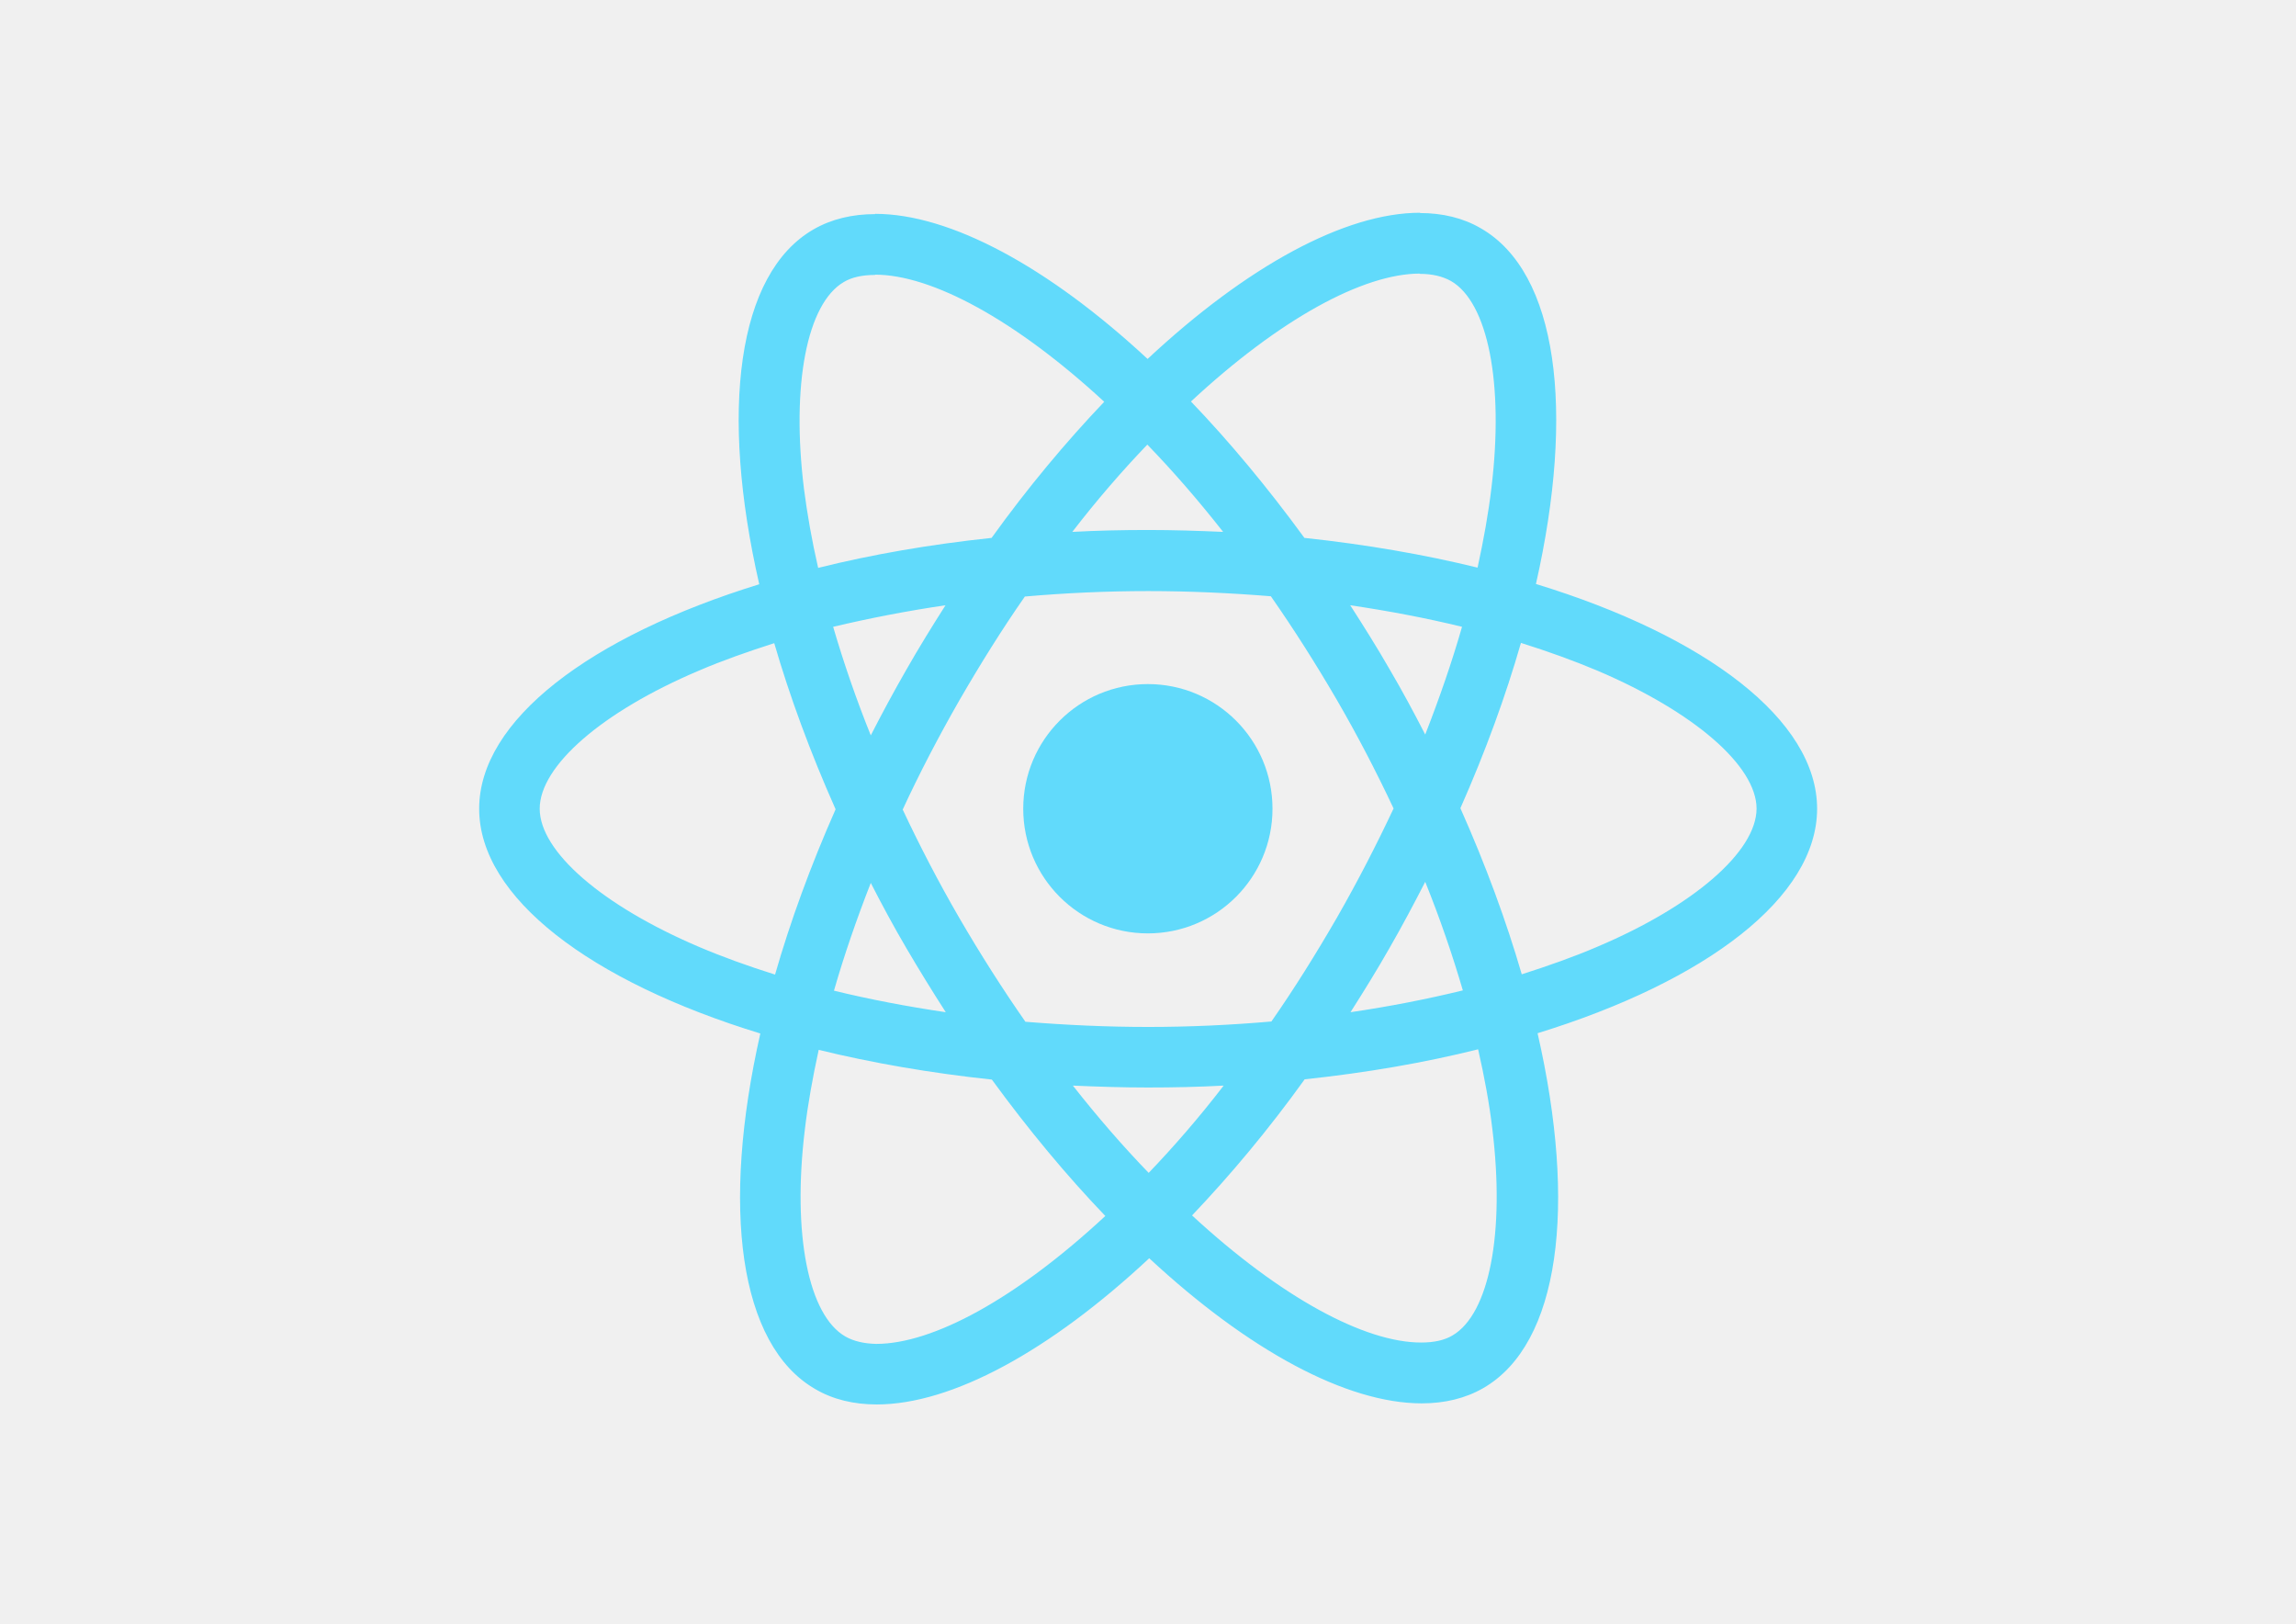
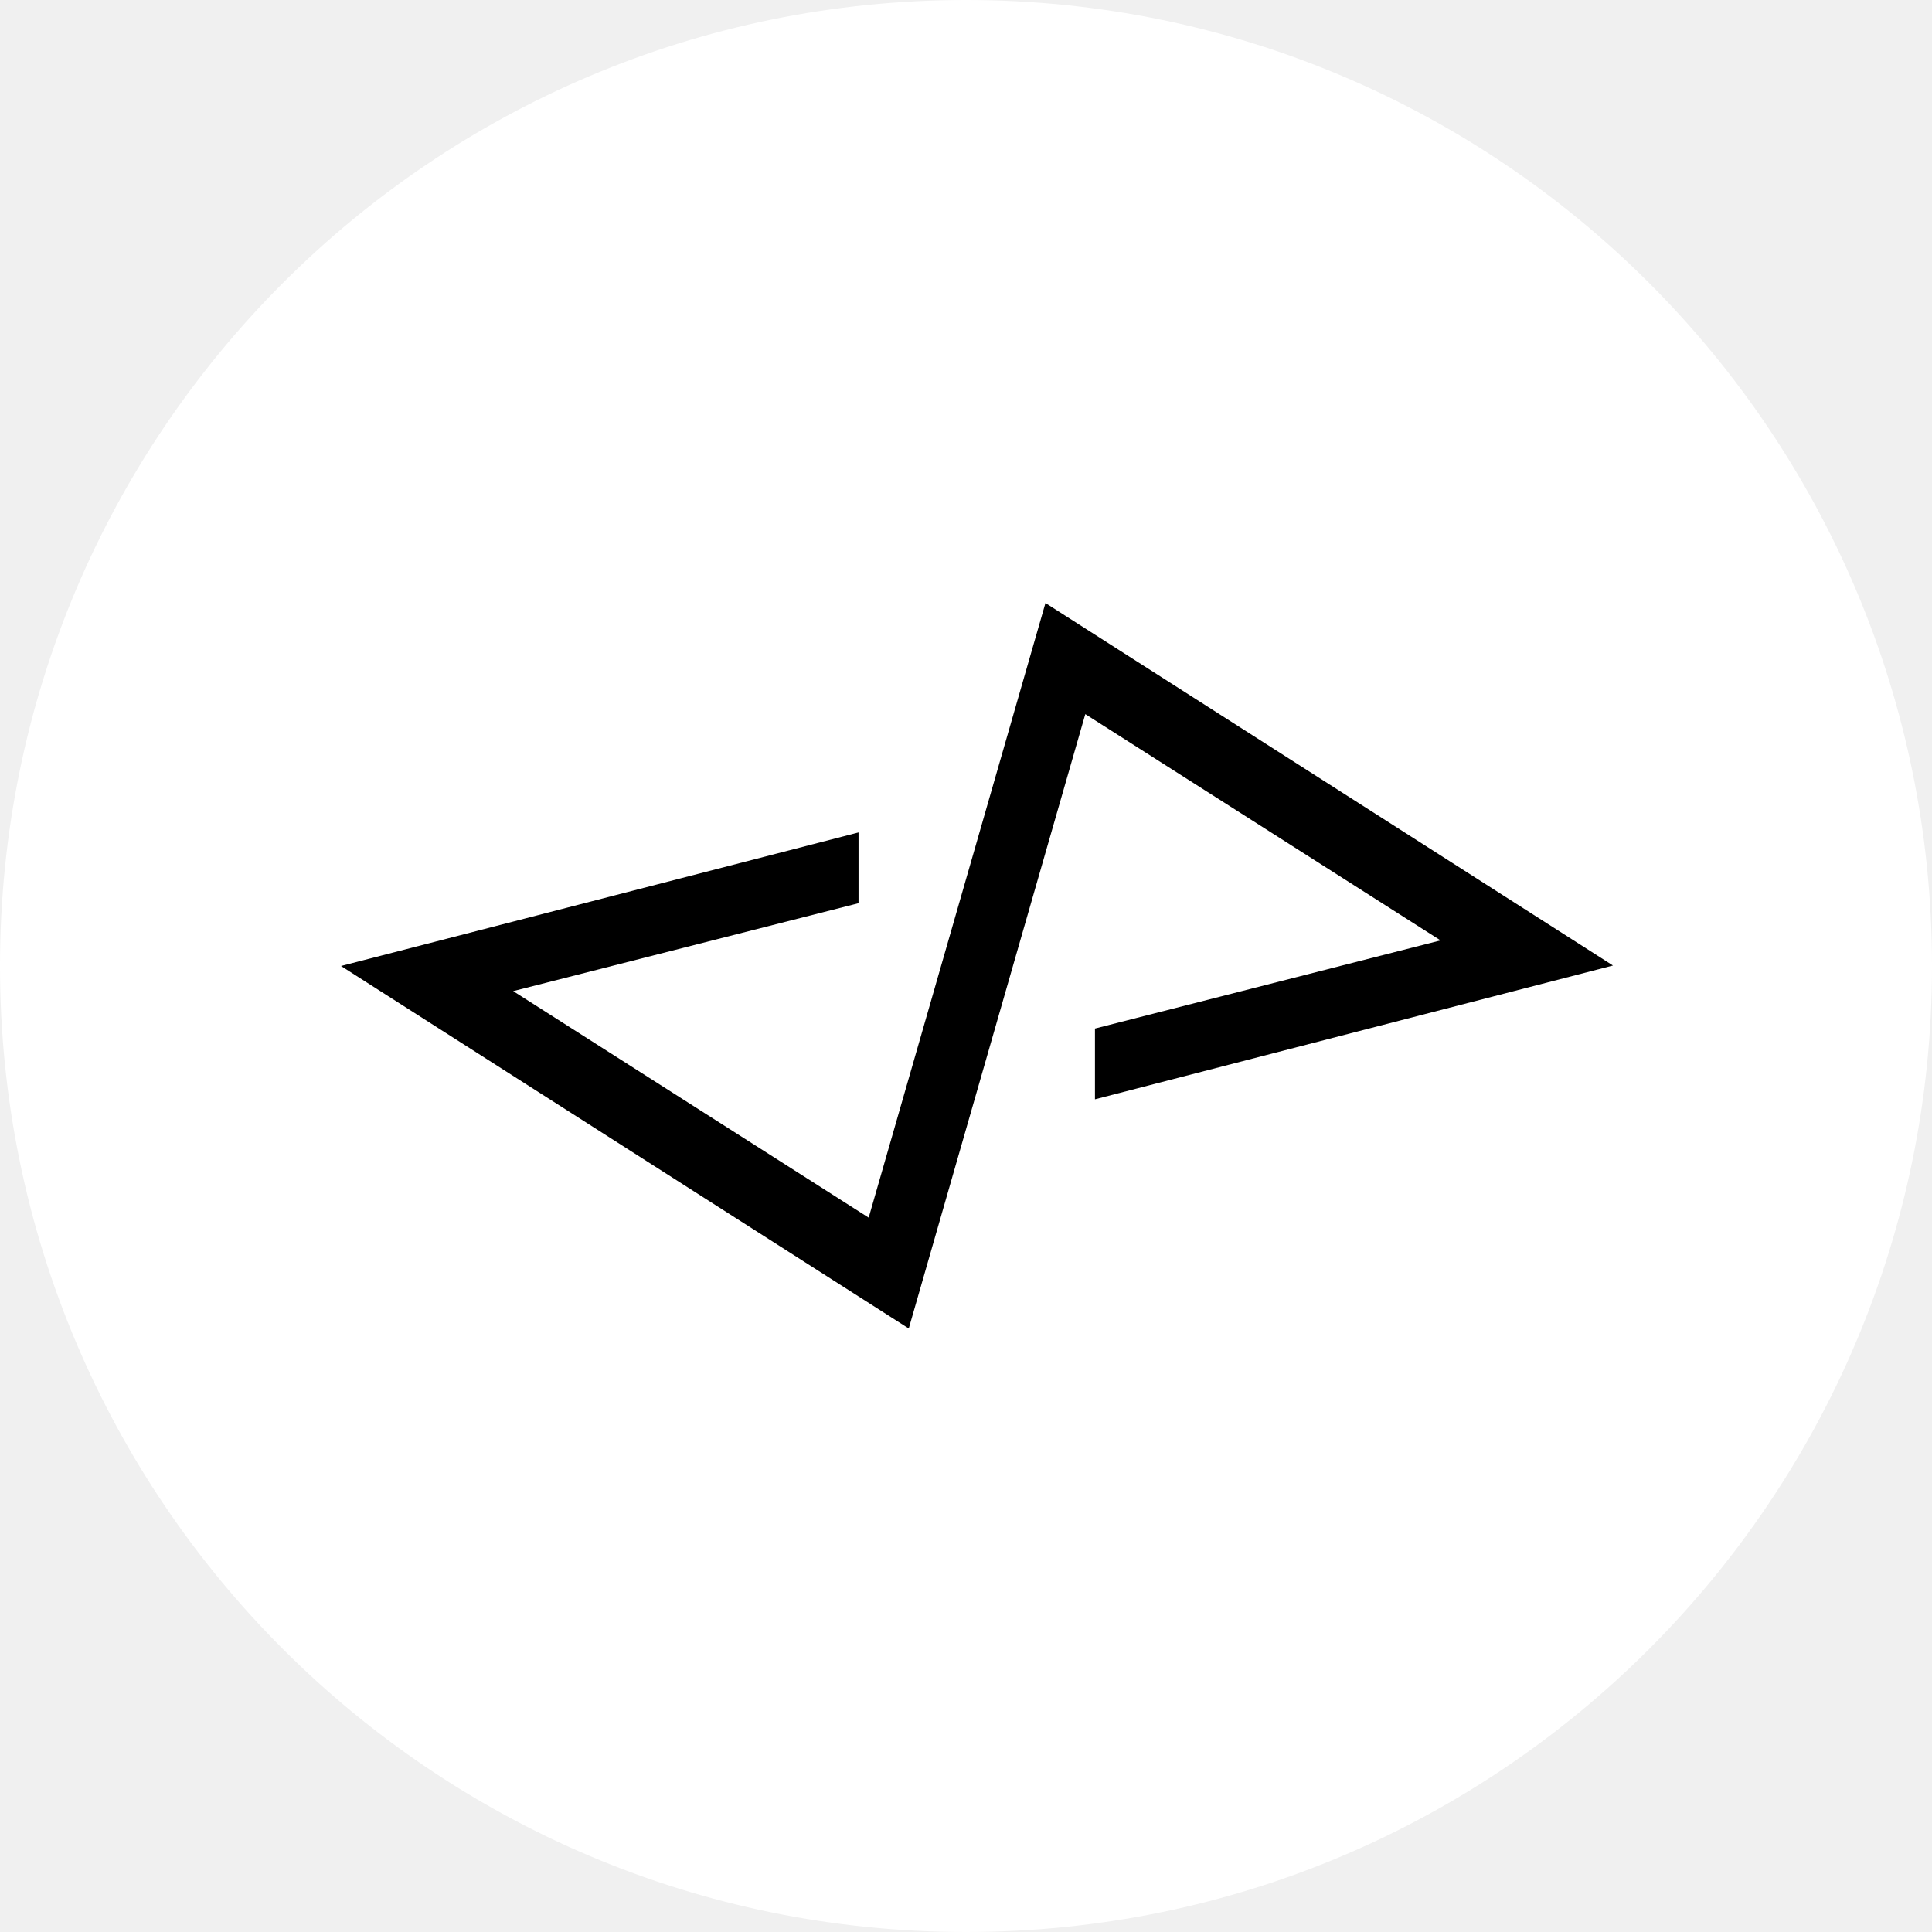
- <svg xmlns="http://www.w3.org/2000/svg" viewBox="0 0 841.9 595.3">
-   <g fill="#61DAFB">
-     <path d="M666.3 296.5c0-32.5-40.7-63.3-103.1-82.4 14.4-63.6 8-114.2-20.2-130.4-6.5-3.8-14.1-5.6-22.4-5.6v22.3c4.6 0 8.3.9 11.4 2.6 13.6 7.8 19.5 37.5 14.9 75.7-1.1 9.4-2.9 19.3-5.1 29.4-19.6-4.8-41-8.5-63.5-10.9-13.5-18.5-27.5-35.3-41.6-50 32.6-30.3 63.2-46.9 84-46.9V78c-27.5 0-63.5 19.6-99.9 53.6-36.4-33.8-72.4-53.2-99.9-53.2v22.3c20.7 0 51.4 16.5 84 46.6-14 14.7-28 31.4-41.3 49.9-22.6 2.4-44 6.1-63.6 11-2.3-10-4-19.7-5.2-29-4.7-38.2 1.1-67.9 14.6-75.8 3-1.8 6.9-2.6 11.5-2.6V78.5c-8.4 0-16 1.8-22.6 5.6-28.1 16.2-34.4 66.7-19.9 130.1-62.2 19.2-102.7 49.9-102.7 82.3 0 32.5 40.7 63.3 103.1 82.4-14.4 63.6-8 114.2 20.2 130.4 6.5 3.8 14.1 5.6 22.5 5.6 27.5 0 63.5-19.6 99.9-53.6 36.4 33.8 72.4 53.2 99.9 53.2 8.4 0 16-1.8 22.6-5.6 28.1-16.2 34.4-66.7 19.9-130.1 62-19.1 102.5-49.9 102.5-82.3zm-130.2-66.7c-3.7 12.9-8.3 26.2-13.5 39.5-4.1-8-8.4-16-13.1-24-4.6-8-9.5-15.8-14.4-23.4 14.2 2.1 27.9 4.7 41 7.9zm-45.8 106.5c-7.8 13.5-15.8 26.3-24.1 38.2-14.9 1.3-30 2-45.2 2-15.1 0-30.2-.7-45-1.9-8.3-11.9-16.4-24.6-24.2-38-7.6-13.1-14.5-26.4-20.8-39.8 6.2-13.4 13.2-26.8 20.7-39.9 7.8-13.5 15.8-26.3 24.1-38.2 14.9-1.3 30-2 45.2-2 15.1 0 30.2.7 45 1.9 8.3 11.9 16.4 24.6 24.2 38 7.6 13.1 14.5 26.4 20.8 39.8-6.3 13.4-13.2 26.8-20.7 39.9zm32.3-13c5.4 13.4 10 26.8 13.8 39.8-13.1 3.2-26.9 5.9-41.2 8 4.9-7.7 9.8-15.6 14.4-23.7 4.6-8 8.9-16.1 13-24.1zM421.2 430c-9.3-9.6-18.6-20.3-27.8-32 9 .4 18.2.7 27.5.7 9.4 0 18.7-.2 27.8-.7-9 11.7-18.3 22.4-27.5 32zm-74.4-58.9c-14.2-2.1-27.9-4.7-41-7.9 3.7-12.9 8.3-26.2 13.5-39.5 4.1 8 8.4 16 13.1 24 4.7 8 9.5 15.8 14.4 23.4zM420.7 163c9.3 9.6 18.6 20.3 27.8 32-9-.4-18.2-.7-27.5-.7-9.4 0-18.7.2-27.8.7 9-11.7 18.3-22.4 27.5-32zm-74 58.9c-4.9 7.7-9.8 15.6-14.4 23.7-4.6 8-8.9 16-13 24-5.4-13.4-10-26.8-13.8-39.8 13.1-3.1 26.9-5.8 41.2-7.9zm-90.5 125.2c-35.4-15.1-58.3-34.9-58.3-50.6 0-15.7 22.9-35.6 58.3-50.6 8.6-3.7 18-7 27.7-10.1 5.7 19.6 13.2 40 22.5 60.9-9.2 20.8-16.6 41.1-22.2 60.6-9.9-3.1-19.3-6.5-28-10.2zM310 490c-13.6-7.8-19.5-37.5-14.9-75.7 1.1-9.4 2.9-19.3 5.1-29.4 19.6 4.8 41 8.5 63.5 10.9 13.5 18.5 27.5 35.3 41.6 50-32.6 30.3-63.2 46.9-84 46.9-4.5-.1-8.3-1-11.3-2.7zm237.2-76.2c4.7 38.2-1.1 67.9-14.6 75.8-3 1.8-6.9 2.6-11.5 2.6-20.7 0-51.4-16.5-84-46.6 14-14.7 28-31.4 41.3-49.9 22.6-2.4 44-6.1 63.6-11 2.3 10.1 4.1 19.8 5.2 29.1zm38.5-66.7c-8.6 3.7-18 7-27.7 10.1-5.7-19.6-13.2-40-22.5-60.9 9.2-20.8 16.6-41.1 22.2-60.6 9.9 3.1 19.3 6.5 28.1 10.2 35.4 15.1 58.3 34.9 58.3 50.6-.1 15.7-23 35.6-58.4 50.6zM320.8 78.4z" />
-     <circle cx="420.9" cy="296.5" r="45.7" />
-     <path d="M520.5 78.1z" />
+ <svg xmlns="http://www.w3.org/2000/svg" viewBox="0 0 80 80">
+   <defs>
+     <style>.cls-1{fill:#fff;}</style>
+   </defs>
+   <g id="Capa_2" data-name="Capa 2">
+     <g id="Logo_White_Horizontal" data-name="Logo White Horizontal">
+       <circle class="cls-1" cx="40" cy="40" r="40" />
+       <polygon points="45.34 45.52 45.34 42.59 59.65 38.94 44.94 29.57 37.63 55.01 14.12 40 35.55 34.47 35.55 37.4 21.25 41.04 35.97 50.42 43.29 24.97 66.79 39.98 45.34 45.52" />
+     </g>
  </g>
</svg>
